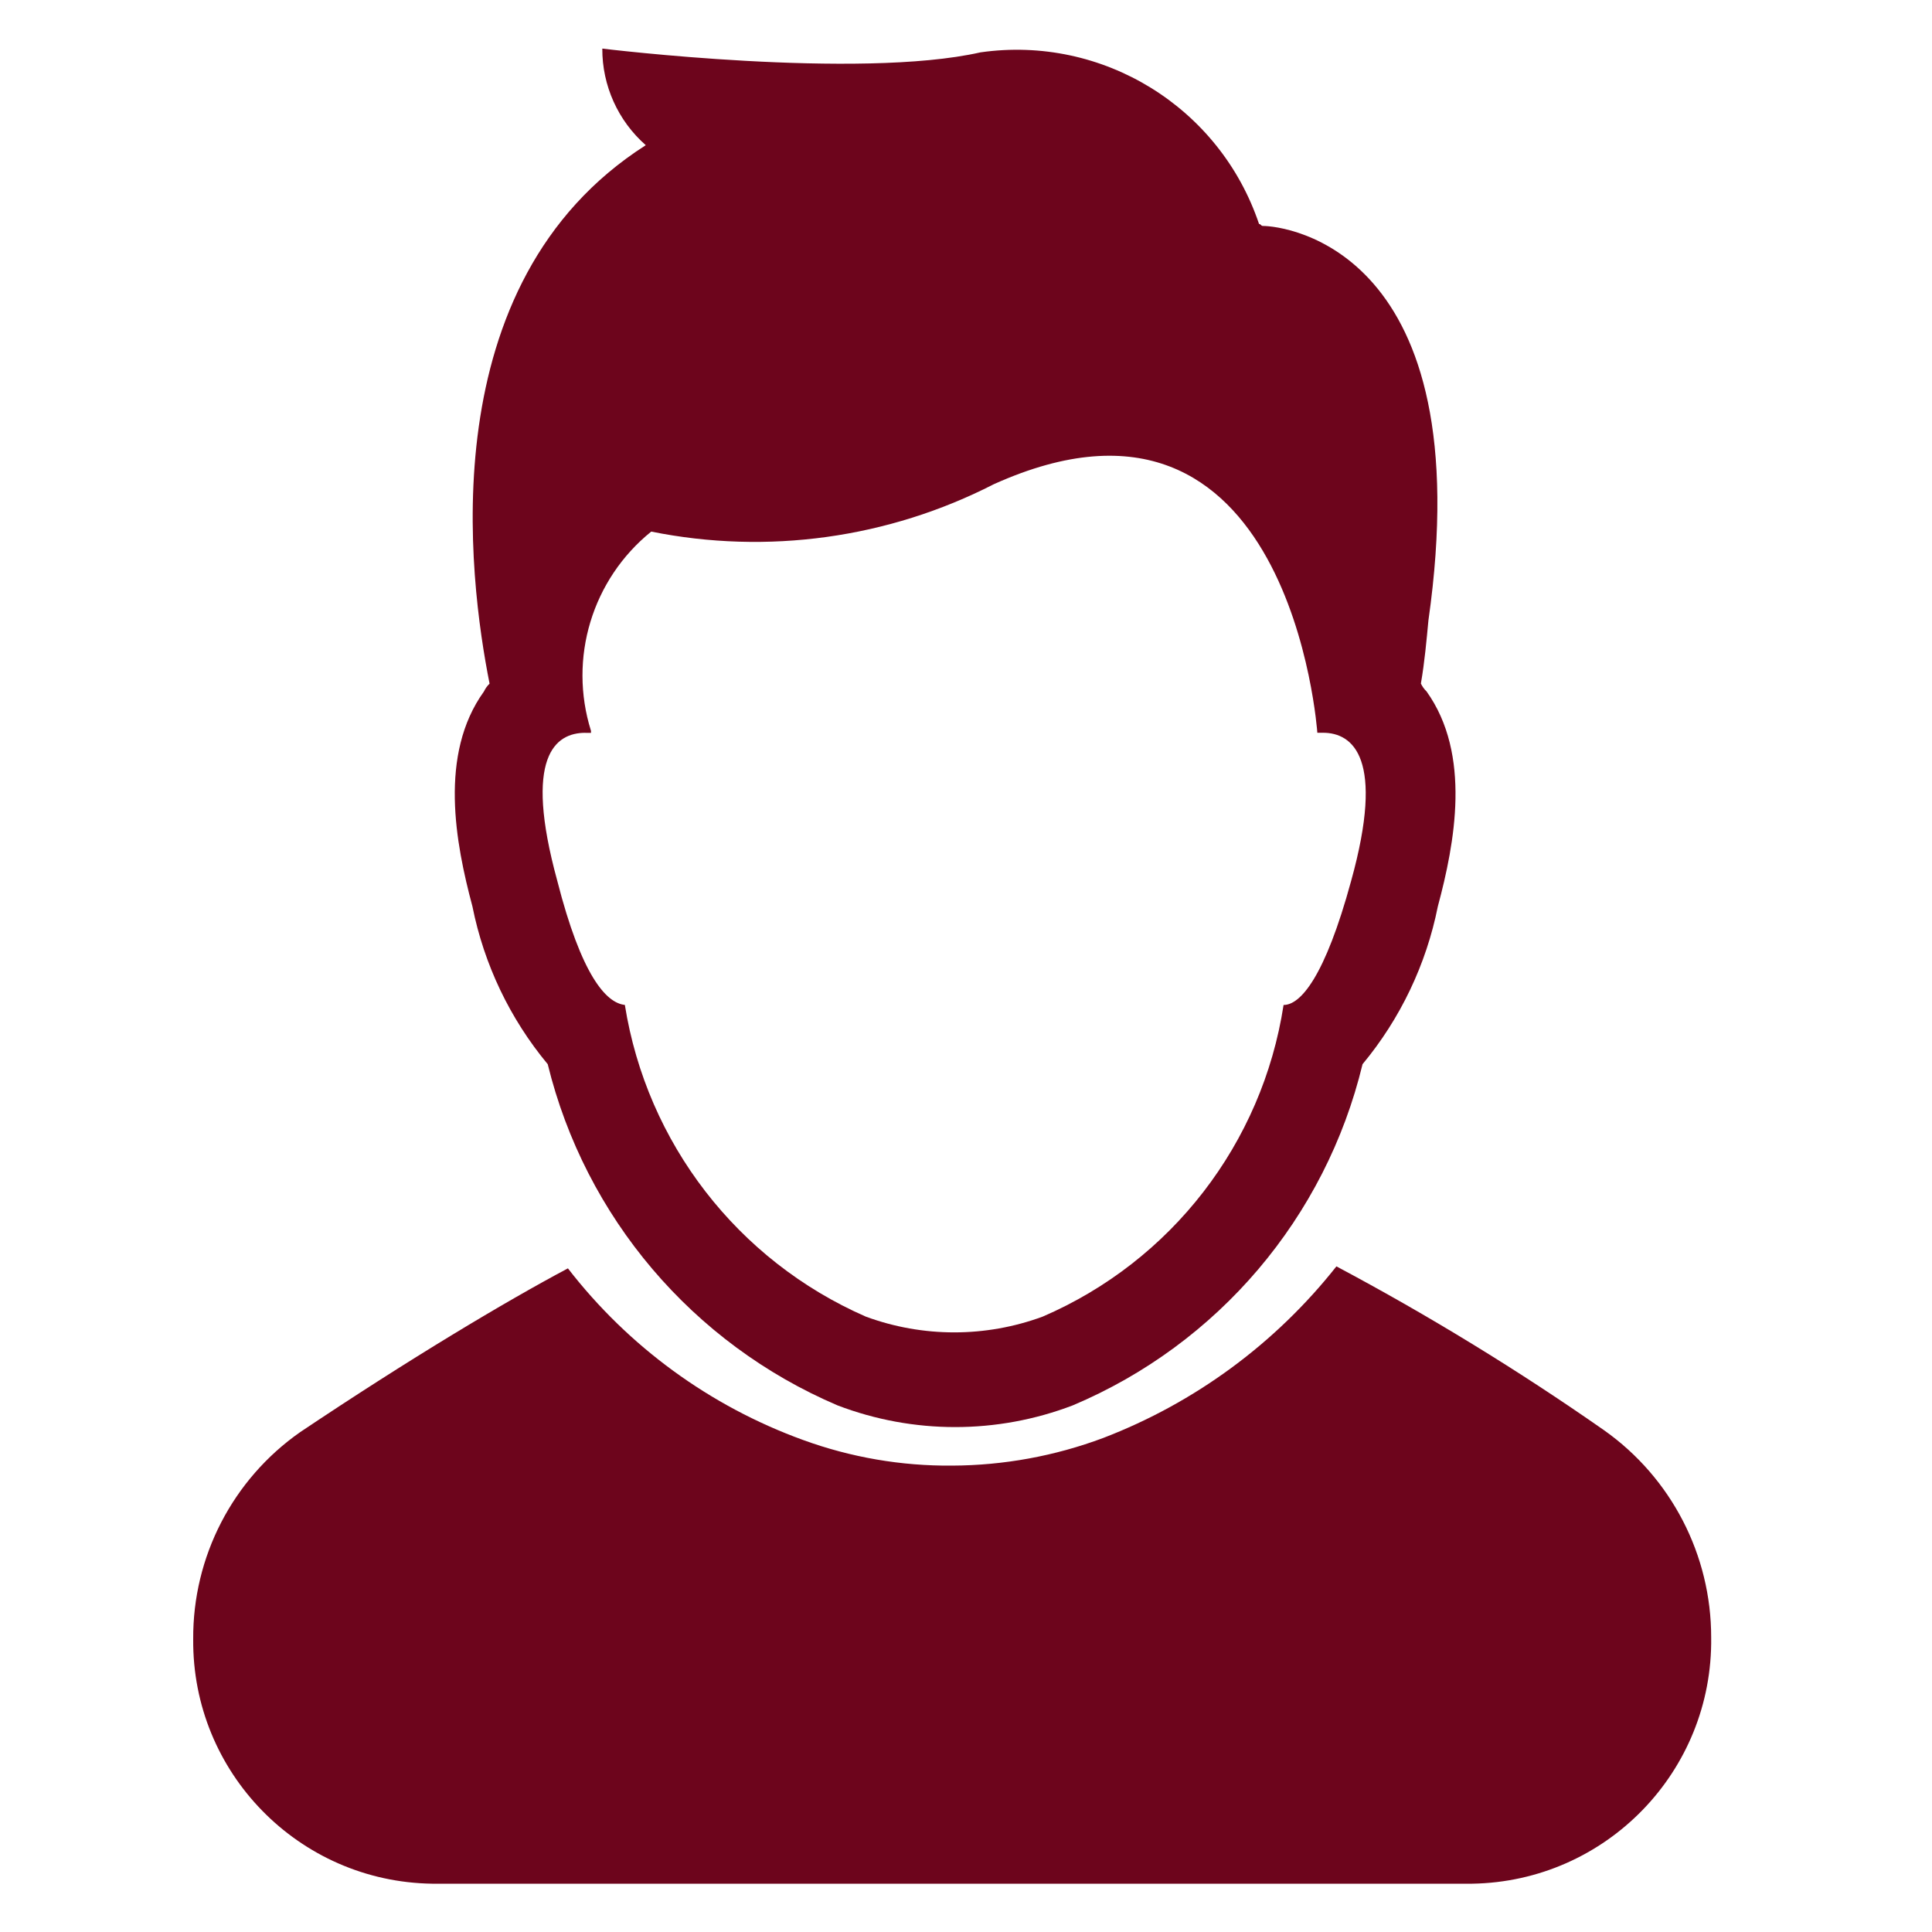
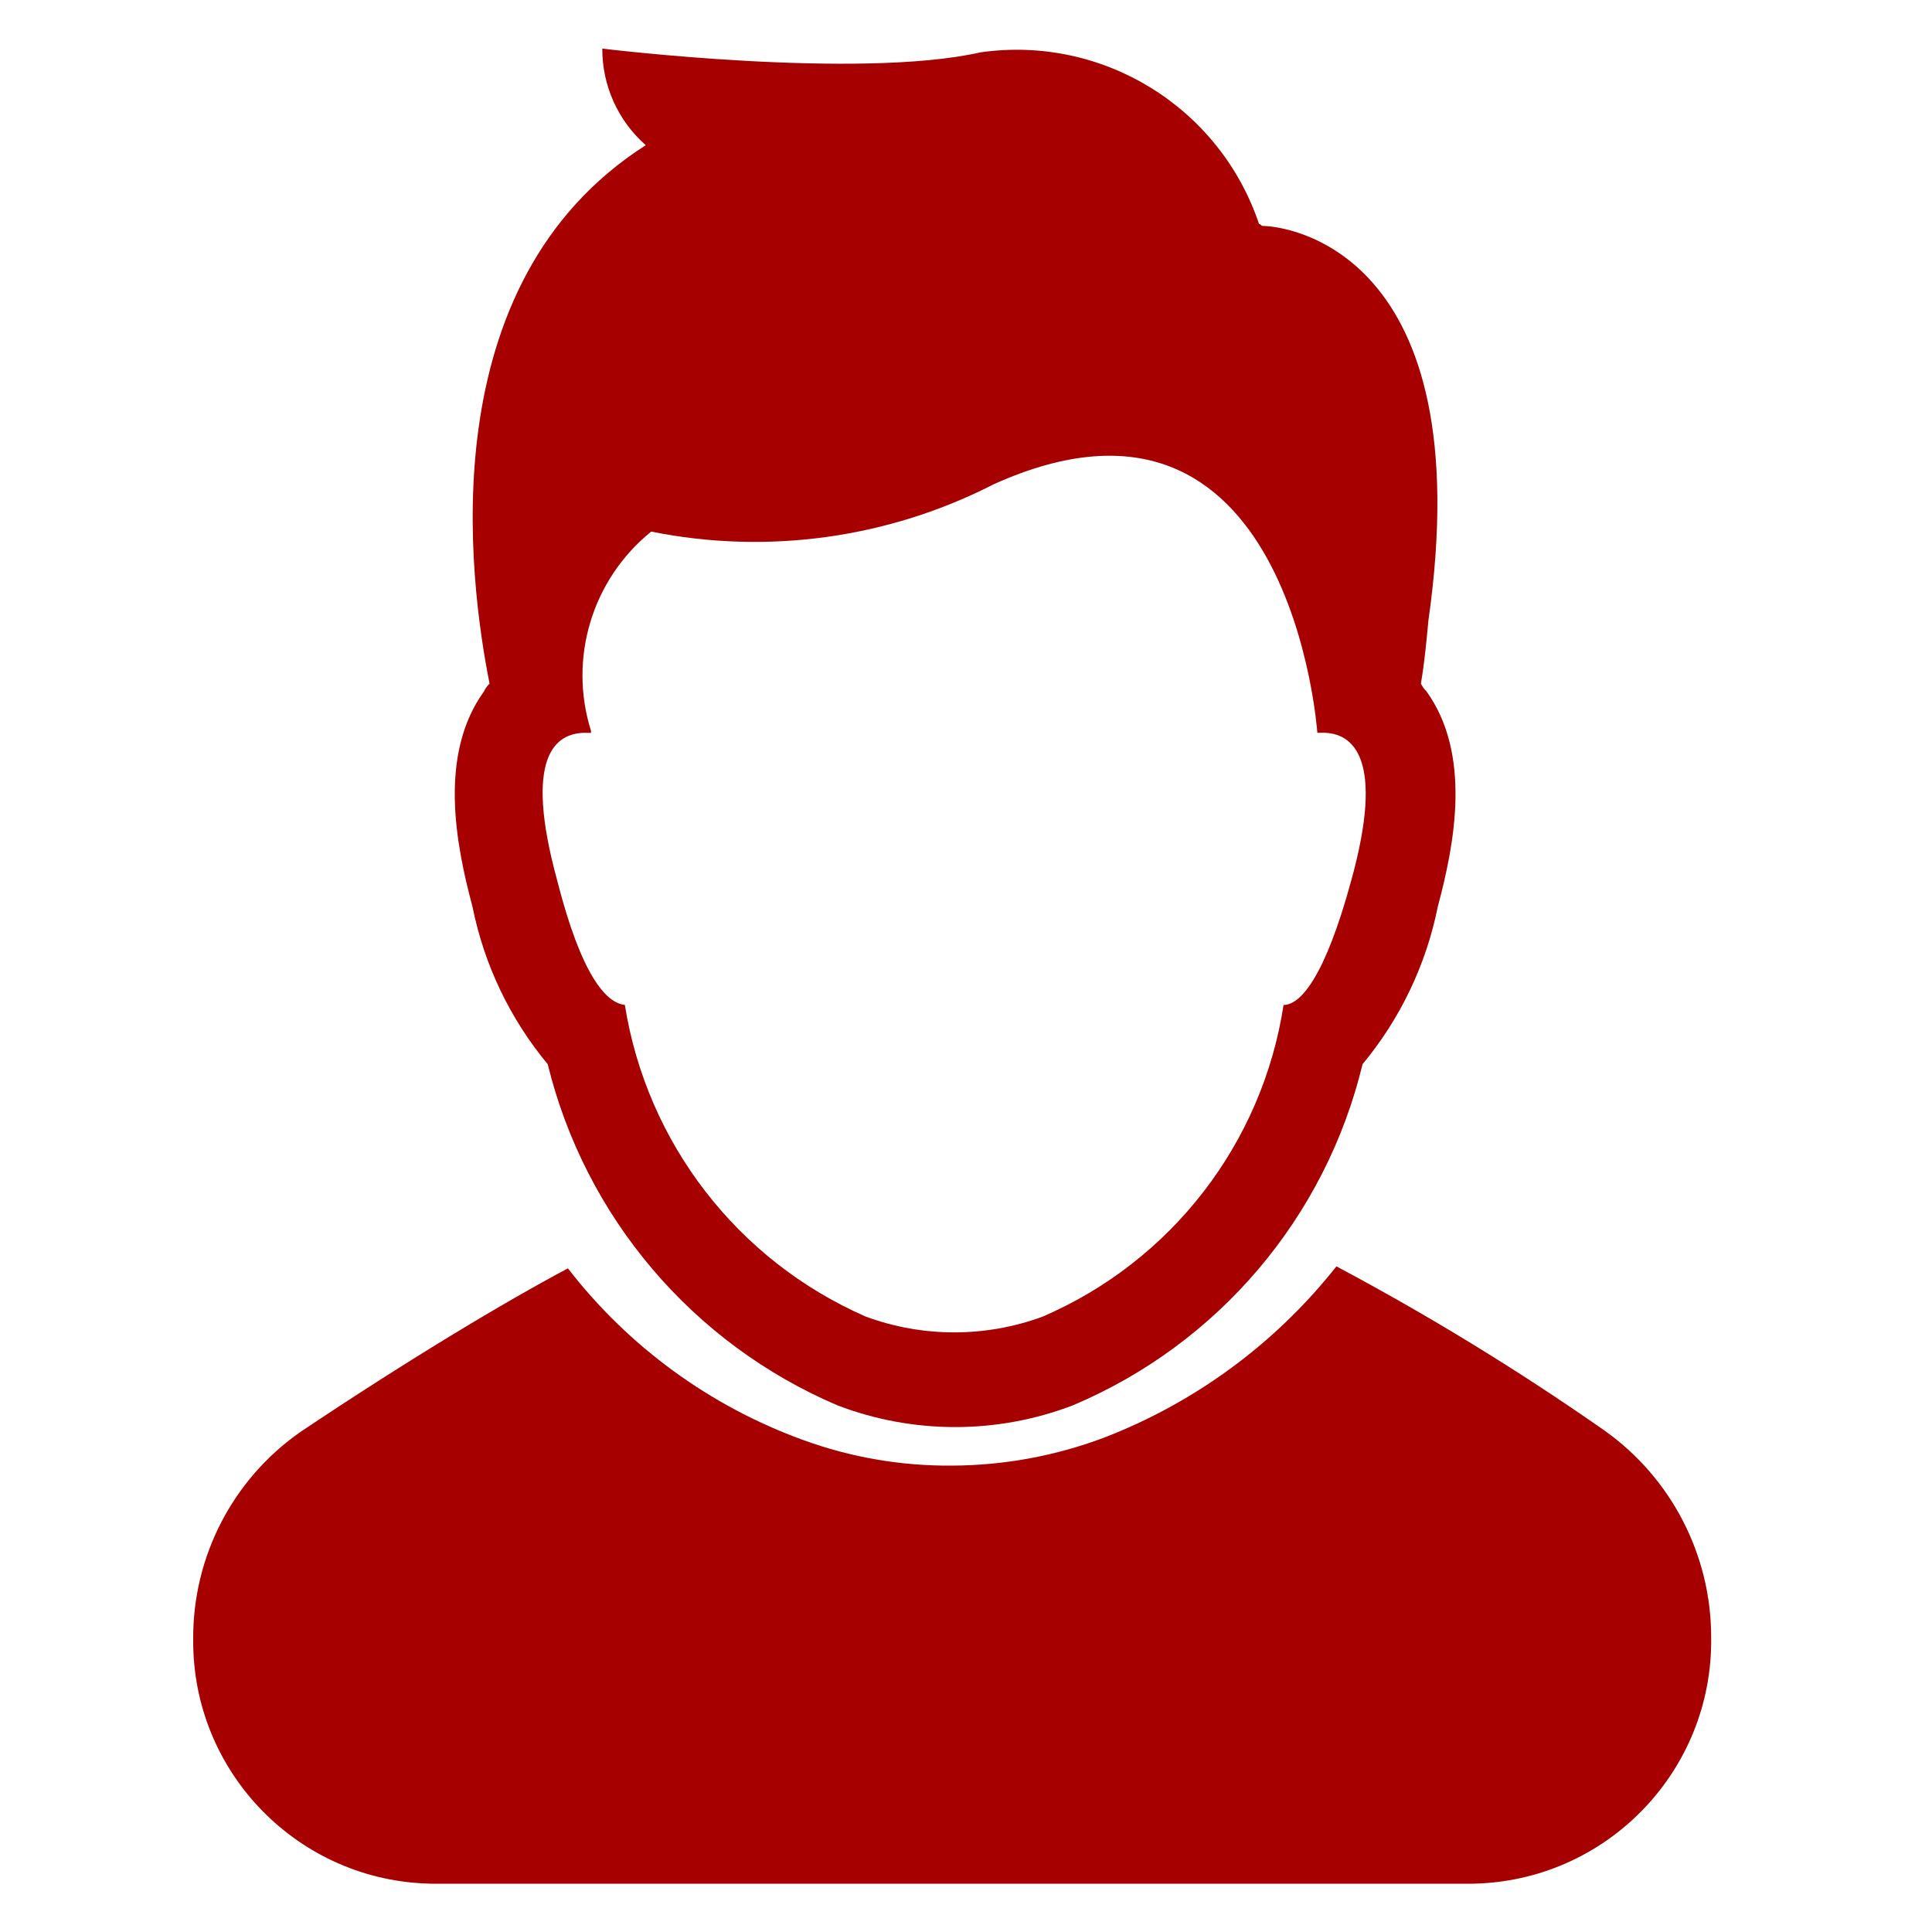
<svg xmlns="http://www.w3.org/2000/svg" width="40" height="40" viewBox="0 0 40 40">
  <g id="person" transform="translate(66.7 -14.994)">
    <rect id="base" width="40" height="40" transform="translate(-66.7 14.994)" fill="rgba(255,255,255,0)" />
    <g id="Group_9" data-name="Group 9" transform="translate(-73 14)">
-       <path id="Path_4" data-name="Path 4" d="M15.248,79.481H36.78a5.03,5.03,0,0,0,4.948-5.1,5.246,5.246,0,0,0-2.217-4.288A53.783,53.783,0,0,0,33.969,66.7h0a11.329,11.329,0,0,1-4.829,3.553,9.034,9.034,0,0,1-3.127.572,8.779,8.779,0,0,1-3.087-.531,10.825,10.825,0,0,1-4.868-3.553c-1.306.694-3.285,1.878-5.541,3.389A5.191,5.191,0,0,0,10.3,74.418h0A5.02,5.02,0,0,0,15.248,79.481Z" transform="translate(0 -39.487)" fill="#6d051c" />
-       <path id="Path_5" data-name="Path 5" d="M23.926,19.76a7.374,7.374,0,0,0,1.559,3.267,10.364,10.364,0,0,0,6,7.064,6.825,6.825,0,0,0,4.87,0,10.282,10.282,0,0,0,6-7.064,7.374,7.374,0,0,0,1.559-3.267c.351-1.307.7-3.144-.234-4.451a.562.562,0,0,1-.117-.163c.078-.449.117-.9.156-1.307,1.091-7.677-2.961-8.167-3.429-8.167-.039,0-.039-.041-.078-.041a5.293,5.293,0,0,0-5.767-3.553C31.914,2.65,26.615,2,26.615,2a2.648,2.648,0,0,0,.9,2c-4.481,2.858-3.663,8.983-3.234,11.148a.562.562,0,0,0-.117.163C23.225,16.615,23.576,18.453,23.926,19.76Zm2.338-3.593h.117v-.041A3.827,3.827,0,0,1,27.628,12a10.855,10.855,0,0,0,7.091-.98c6.156-2.777,6.7,5.145,6.7,5.145h.117c.623,0,1.286.531.584,3.063-.545,2-1.052,2.573-1.4,2.573a8.418,8.418,0,0,1-4.987,6.452,5.3,5.3,0,0,1-3.663,0A8.5,8.5,0,0,1,27.082,21.8c-.39-.041-.9-.613-1.4-2.573C24.978,16.656,25.641,16.166,26.264,16.166Z" transform="translate(-7.845 0)" fill="#6d051c" />
+       <path id="Path_4" data-name="Path 4" d="M15.248,79.481H36.78a5.03,5.03,0,0,0,4.948-5.1,5.246,5.246,0,0,0-2.217-4.288A53.783,53.783,0,0,0,33.969,66.7h0a11.329,11.329,0,0,1-4.829,3.553,9.034,9.034,0,0,1-3.127.572,8.779,8.779,0,0,1-3.087-.531,10.825,10.825,0,0,1-4.868-3.553c-1.306.694-3.285,1.878-5.541,3.389A5.191,5.191,0,0,0,10.3,74.418h0A5.02,5.02,0,0,0,15.248,79.481Z" transform="translate(0 -39.487)" fill="#a70000" />
+       <path id="Path_5" data-name="Path 5" d="M23.926,19.76a7.374,7.374,0,0,0,1.559,3.267,10.364,10.364,0,0,0,6,7.064,6.825,6.825,0,0,0,4.87,0,10.282,10.282,0,0,0,6-7.064,7.374,7.374,0,0,0,1.559-3.267c.351-1.307.7-3.144-.234-4.451a.562.562,0,0,1-.117-.163c.078-.449.117-.9.156-1.307,1.091-7.677-2.961-8.167-3.429-8.167-.039,0-.039-.041-.078-.041a5.293,5.293,0,0,0-5.767-3.553C31.914,2.65,26.615,2,26.615,2a2.648,2.648,0,0,0,.9,2c-4.481,2.858-3.663,8.983-3.234,11.148a.562.562,0,0,0-.117.163C23.225,16.615,23.576,18.453,23.926,19.76Zm2.338-3.593h.117v-.041A3.827,3.827,0,0,1,27.628,12a10.855,10.855,0,0,0,7.091-.98c6.156-2.777,6.7,5.145,6.7,5.145h.117c.623,0,1.286.531.584,3.063-.545,2-1.052,2.573-1.4,2.573a8.418,8.418,0,0,1-4.987,6.452,5.3,5.3,0,0,1-3.663,0A8.5,8.5,0,0,1,27.082,21.8c-.39-.041-.9-.613-1.4-2.573C24.978,16.656,25.641,16.166,26.264,16.166Z" transform="translate(-7.845 0)" fill="#a70000" />
    </g>
  </g>
</svg>
